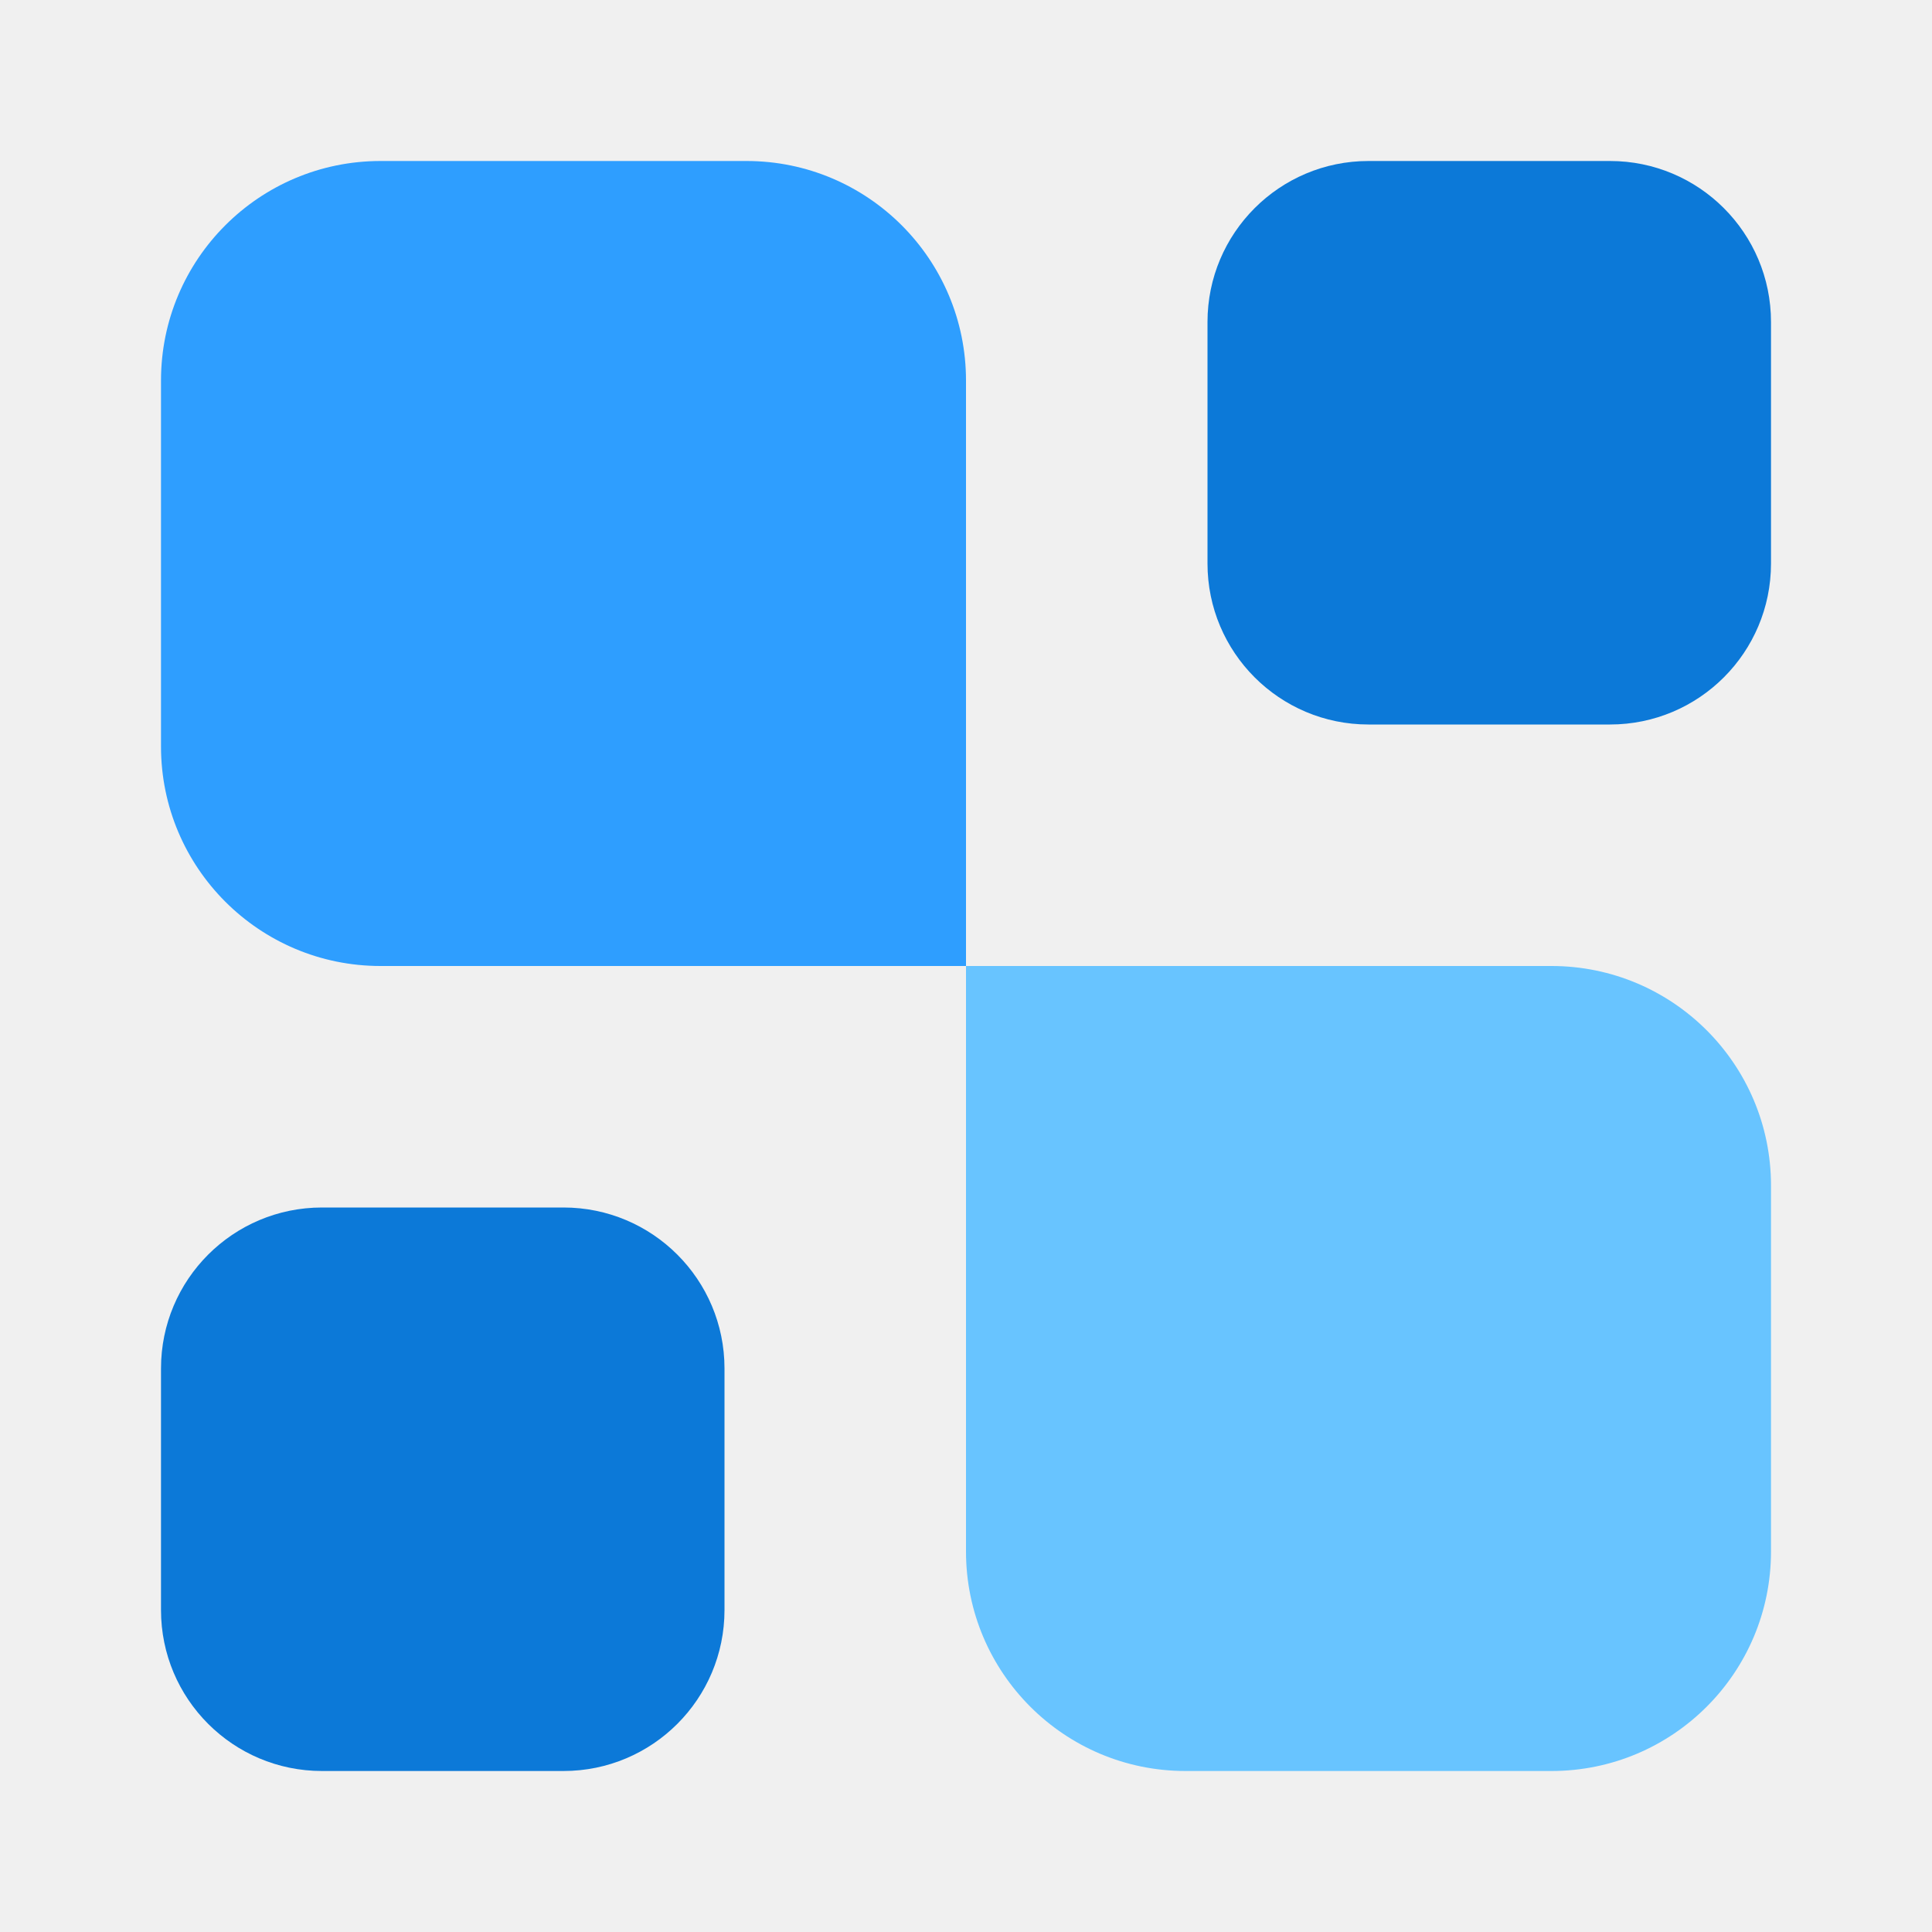
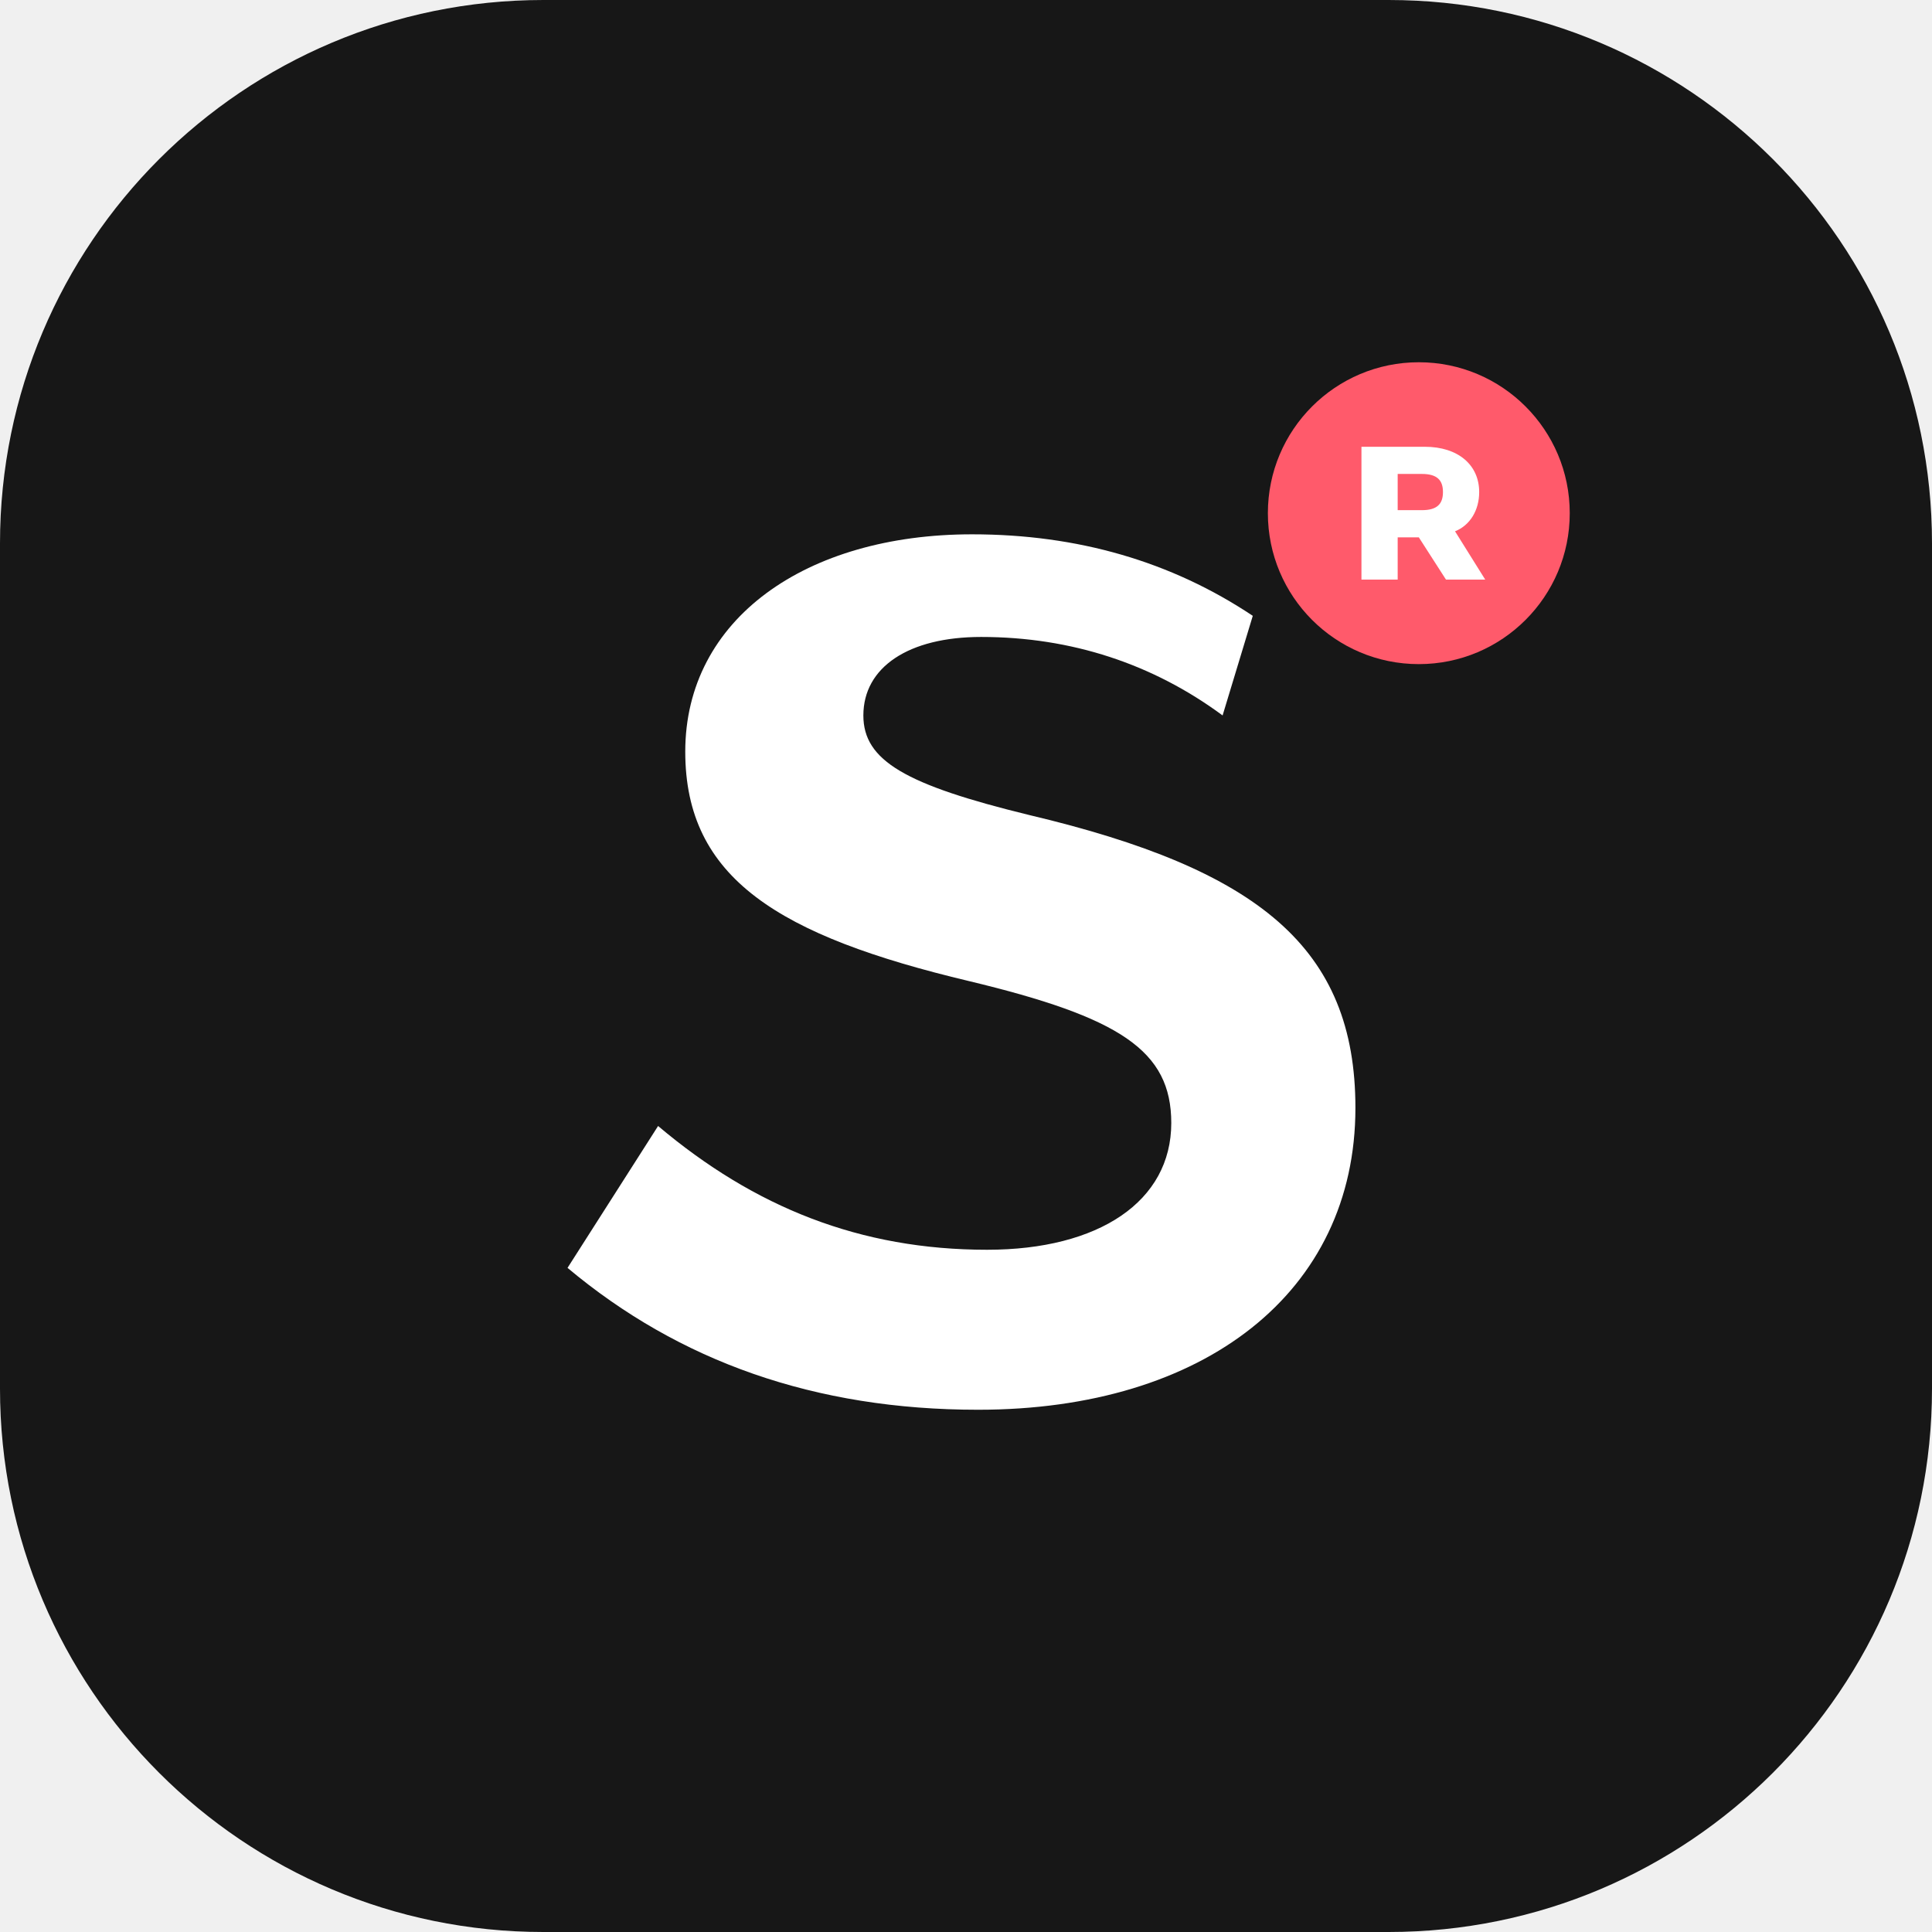
- <svg xmlns="http://www.w3.org/2000/svg" width="24" height="24" viewBox="0 0 24 24" fill="none">
-   <path d="M22 19.273C22 20.779 20.779 22 19.273 22H14.727C13.221 22 12 20.779 12 19.273V12H19.273C20.779 12 22 13.221 22 14.727V19.273Z" fill="#68C4FF" />
-   <path d="M20 2C21.105 2 22 2.895 22 4V7C22 8.105 21.105 9 20 9H17C15.895 9 15 8.105 15 7V4C15 2.895 15.895 2 17 2H20Z" fill="#0C79D8" />
-   <path d="M7 15C8.105 15 9 15.895 9 17V20C9 21.105 8.105 22 7 22H4C2.895 22 2 21.105 2 20V17C2 15.895 2.895 15 4 15H7Z" fill="#0C79D8" />
-   <path d="M12 12H4.727C3.221 12 2 10.779 2 9.273V4.727C2 3.221 3.221 2 4.727 2H9.273C10.779 2 12 3.221 12 4.727V12Z" fill="#2E9EFF" />
+ <svg xmlns="http://www.w3.org/2000/svg" width="64" height="64" viewBox="0 0 64 64" fill="none">
+   <rect width="64" height="64" rx="18" fill="#171717" />
+   <path d="M41.5 20.4C38.8 18.6 35.7 17.7 32.2 17.7C26.7 17.7 22.7 20.5 22.7 24.9C22.7 29.1 25.8 31 32.1 32.5C37.1 33.7 38.8 34.8 38.8 37.2C38.8 39.8 36.4 41.4 32.7 41.4C28.5 41.4 25 40 21.8 37.3L18.8 42C22.5 45.1 27 46.7 32.4 46.7C39.9 46.7 44.9 42.8 44.9 36.7C44.9 31.4 41.7 28.8 34.1 27C30 26 28.6 25.2 28.6 23.7C28.6 22.1 30.1 21.1 32.5 21.1C35.5 21.1 38.2 22 40.5 23.7L41.5 20.4Z" fill="white" />
+   <circle cx="47" cy="17" r="5" fill="#FF5A6B" />
+   <path d="M45.1 19.2V14.8H47.2C48.3 14.8 49 15.4 49 16.3C49 16.9 48.7 17.4 48.2 17.6L49.2 19.2H47.9L47 17.8H46.3V19.2H45.1ZM46.3 16.9H47.1C47.6 16.9 47.8 16.7 47.8 16.3C47.8 15.9 47.6 15.7 47.1 15.7H46.3V16.9Z" fill="white" />
</svg>
